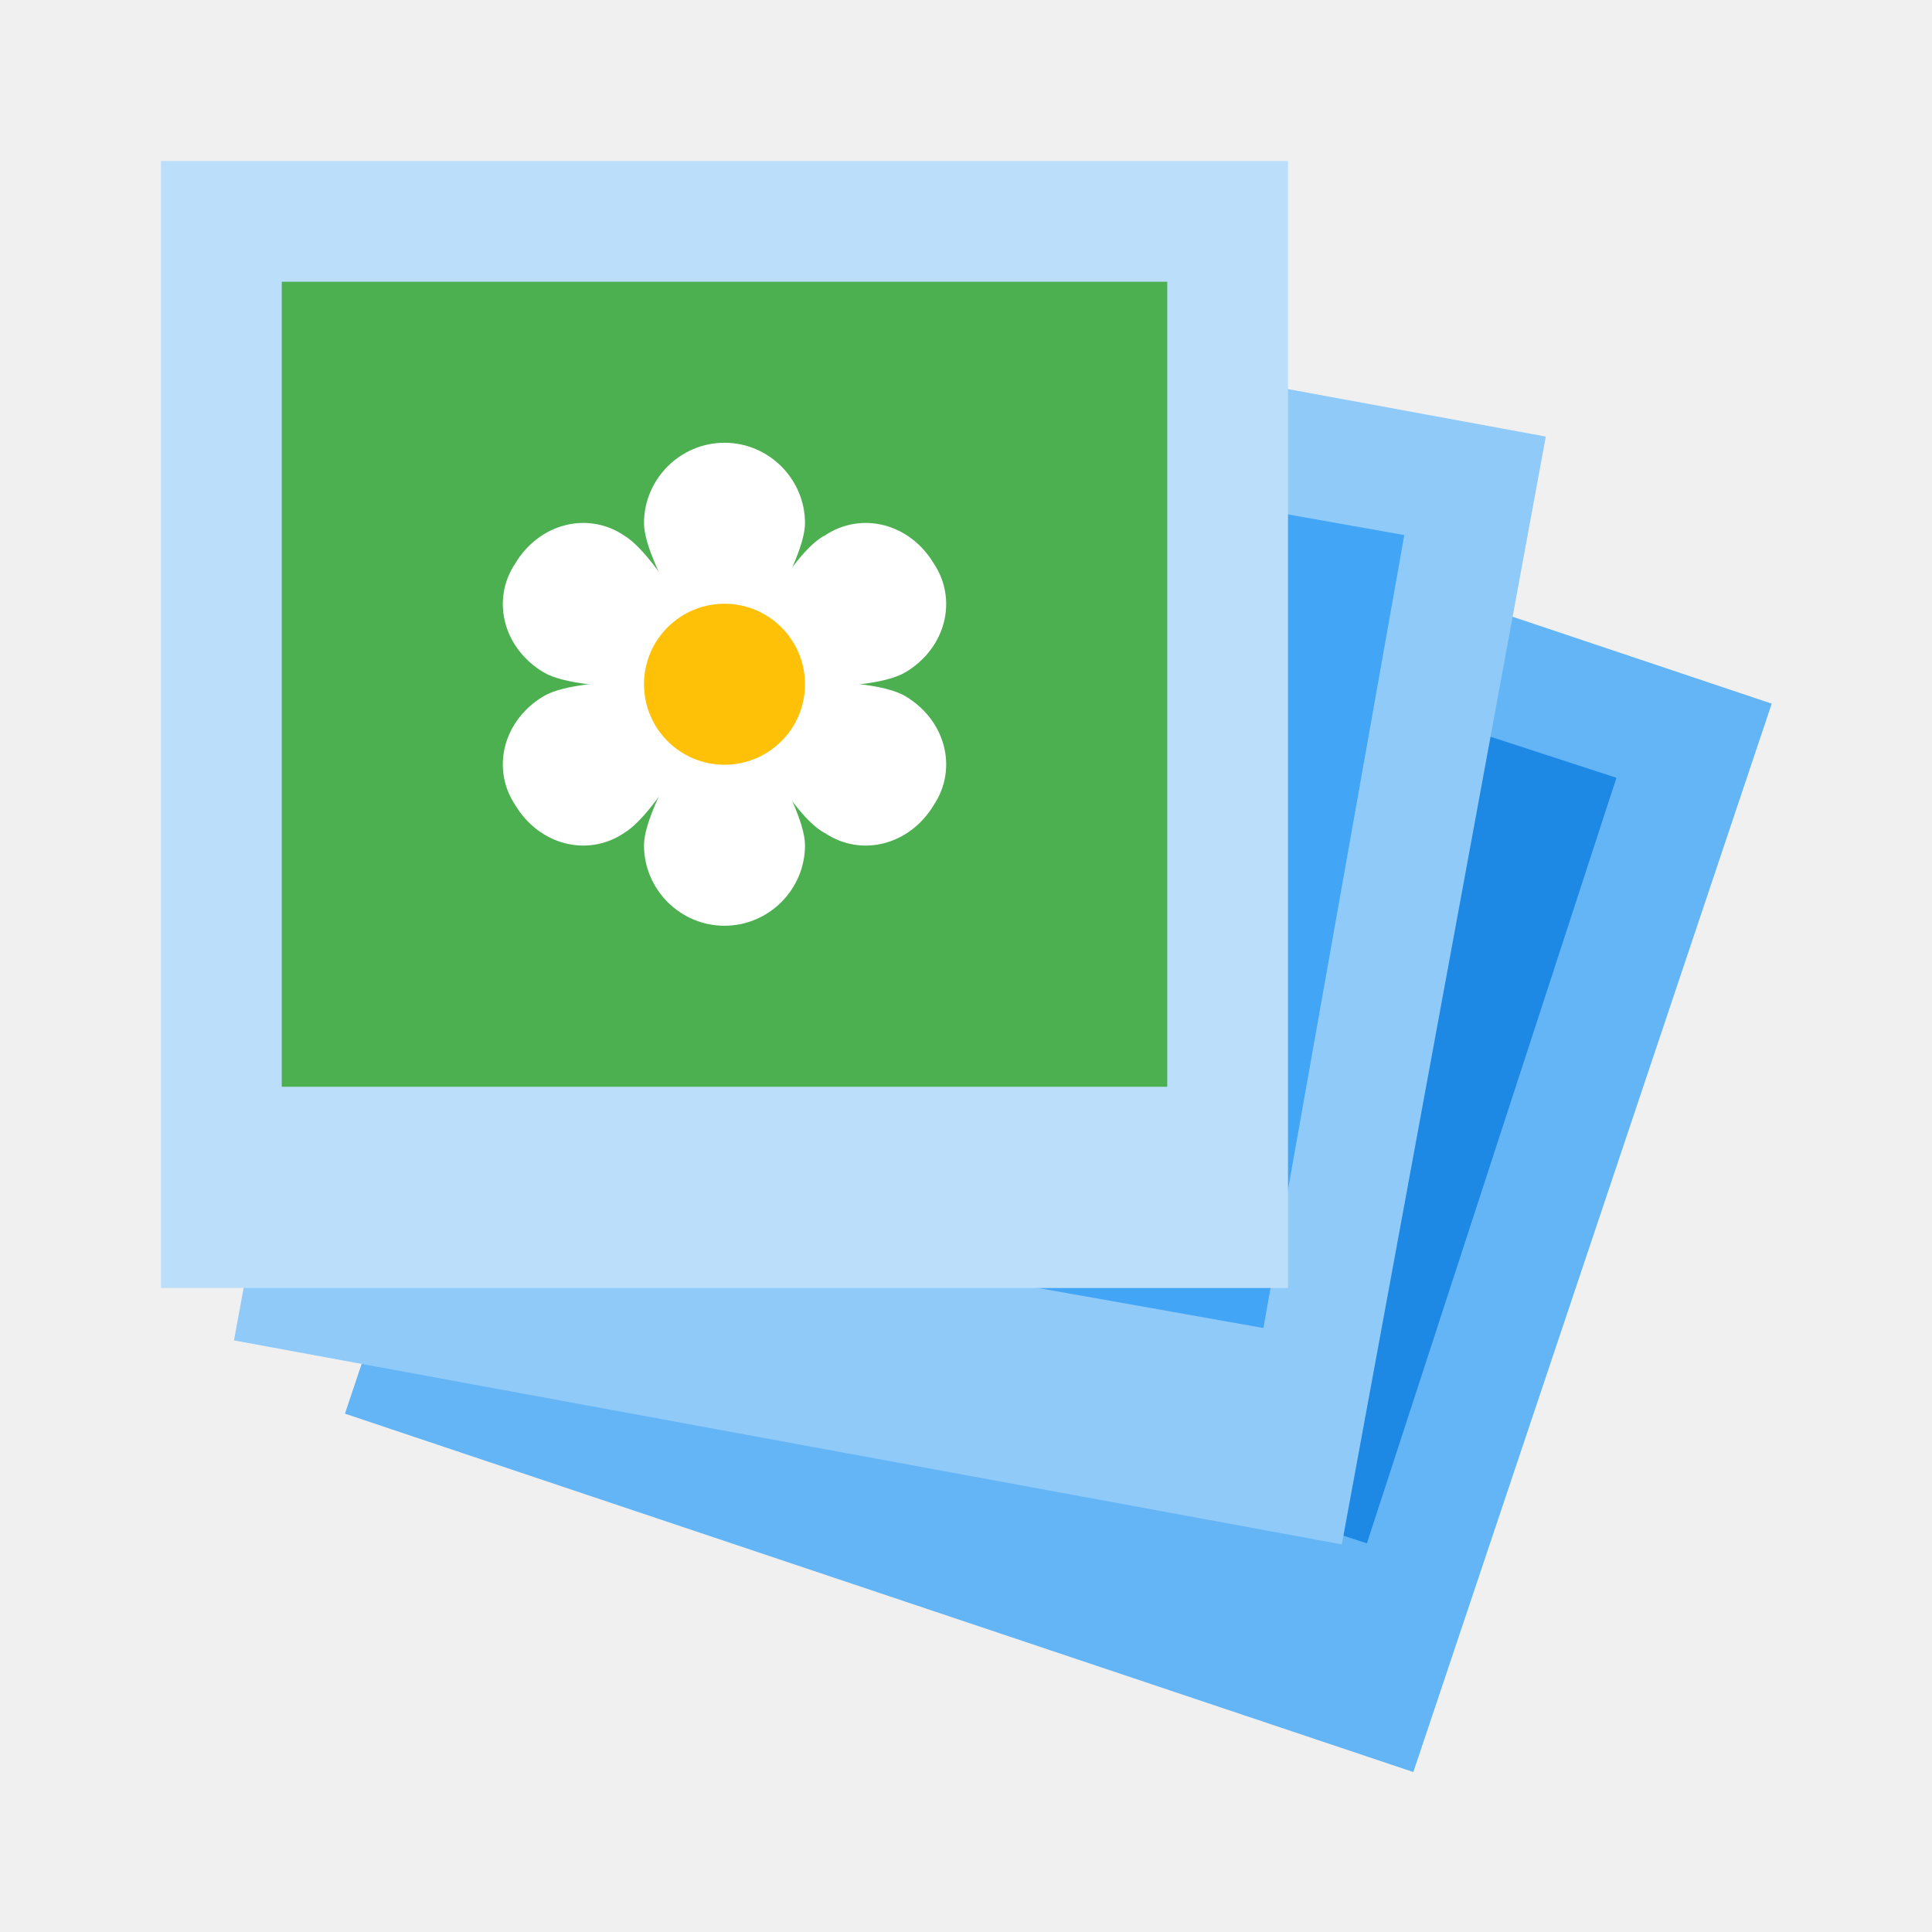
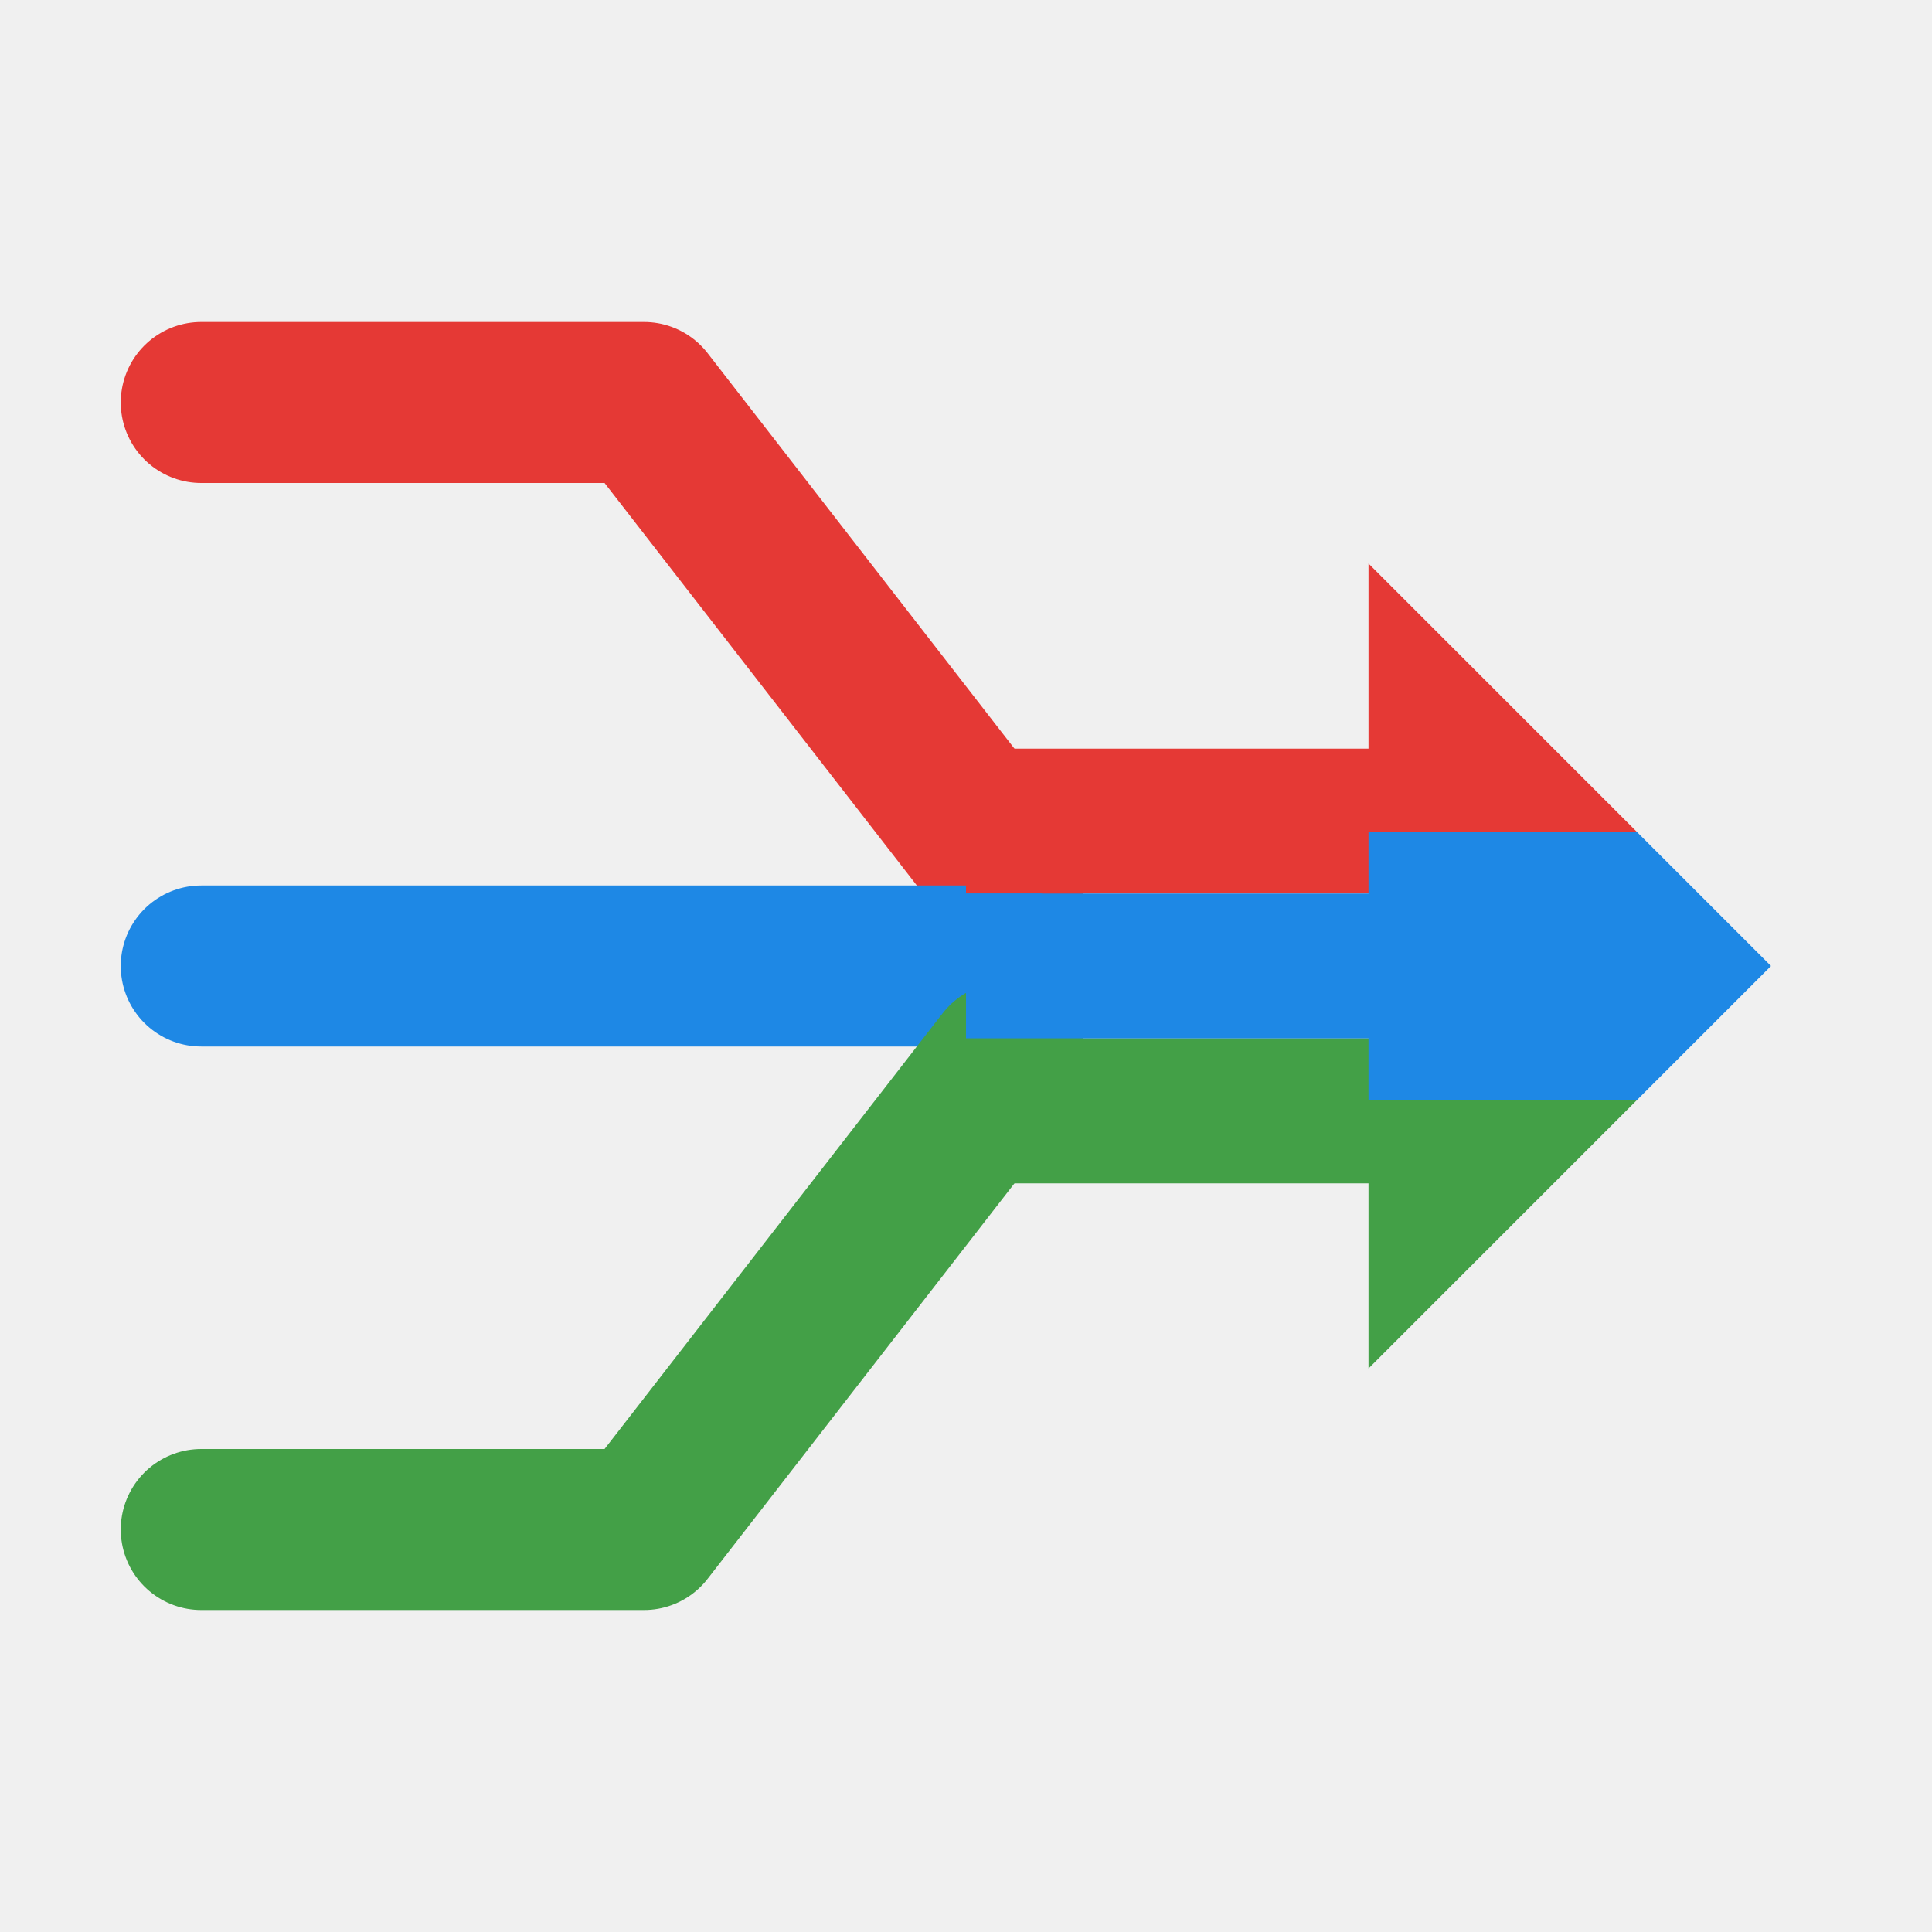
- <svg xmlns="http://www.w3.org/2000/svg" width="24" height="24" viewBox="0 0 48 48">
-   <path fill="#64B5F6" d="m17.474 8.578l26.544 8.904l-8.904 26.544L8.57 35.122z" />
-   <path fill="#1E88E5" d="m19.238 12.504l20.922 6.82l-6.2 19.02l-20.922-6.82z" />
-   <path fill="#90CAF9" d="m10.881 5.778l27.524 5.068l-5.068 27.524l-27.524-5.068z" />
-   <path fill="#42A5F5" d="m13.219 9.444l21.67 3.85l-3.5 19.7l-21.67-3.85z" />
-   <path fill="#BBDEFB" d="M4 4h28v28H4z" />
-   <path fill="#4CAF50" d="M7 7h22v20H7z" />
-   <path fill="#fff" d="M16 13c0-1.1.9-2 2-2s2 .9 2 2s-2 4-2 4s-2-2.9-2-4m4 8c0 1.1-.9 2-2 2s-2-.9-2-2s2-4 2-4s2 2.9 2 4" />
-   <path fill="#fff" d="M13.5 16.7c-1-.6-1.3-1.8-.7-2.7c.6-1 1.8-1.3 2.7-.7c1 .6 2.5 3.7 2.5 3.7s-3.5.3-4.5-.3m9 .6c1 .6 1.3 1.8.7 2.7c-.6 1-1.8 1.3-2.7.7c-1-.5-2.5-3.7-2.5-3.7s3.5-.3 4.5.3" />
-   <path fill="#fff" d="M22.5 16.7c1-.6 1.3-1.8.7-2.7c-.6-1-1.8-1.3-2.7-.7c-1 .5-2.5 3.7-2.5 3.7s3.5.3 4.5-.3m-9 .6c-1 .6-1.3 1.8-.7 2.7c.6 1 1.8 1.3 2.7.7c1-.6 2.5-3.7 2.5-3.7s-3.5-.3-4.5.3" />
-   <circle cx="18" cy="17" r="2" fill="#FFC107" />
+ <svg xmlns="http://www.w3.org/2000/svg" width="24" height="24" viewBox="0 0 24 24">
+   <polyline points="2.5,5 8,5 12.5,10.8" fill="none" stroke="#E53935" stroke-width="2" stroke-linecap="round" stroke-linejoin="round" />
+   <polyline points="2.5,12 12.5,12" fill="none" stroke="#1E88E5" stroke-width="2" stroke-linecap="round" stroke-linejoin="round" />
+   <polyline points="2.5,19 8,19 12.5,13.2" fill="none" stroke="#43A047" stroke-width="2" stroke-linecap="round" stroke-linejoin="round" />
+   <polygon points="12,9.3 17.2,9.3 17.2,11.1 12,11.1" fill="#E53935" stroke="none" stroke-width="1.6" stroke-linejoin="round" />
+   <polygon points="12,11.1 17.2,11.1 17.2,12.9 12,12.9" fill="#1E88E5" stroke="none" stroke-width="1.6" stroke-linejoin="round" />
+   <polygon points="12,12.9 17.2,12.9 17.2,14.7 12,14.7" fill="#43A047" stroke="none" stroke-width="1.6" stroke-linejoin="round" />
+   <polygon points="17,7 20.33,10.33 17,10.33" fill="#E53935" stroke="none" stroke-width="1.6" stroke-linejoin="round" />
+   <polygon points="17,10.33 20.33,10.33 22,12 20.33,13.67 17,13.67" fill="#1E88E5" stroke="none" stroke-width="1.6" stroke-linejoin="round" />
+   <polygon points="17,13.67 20.33,13.67 17,17" fill="#43A047" stroke="none" stroke-width="1.6" stroke-linejoin="round" />
</svg>
